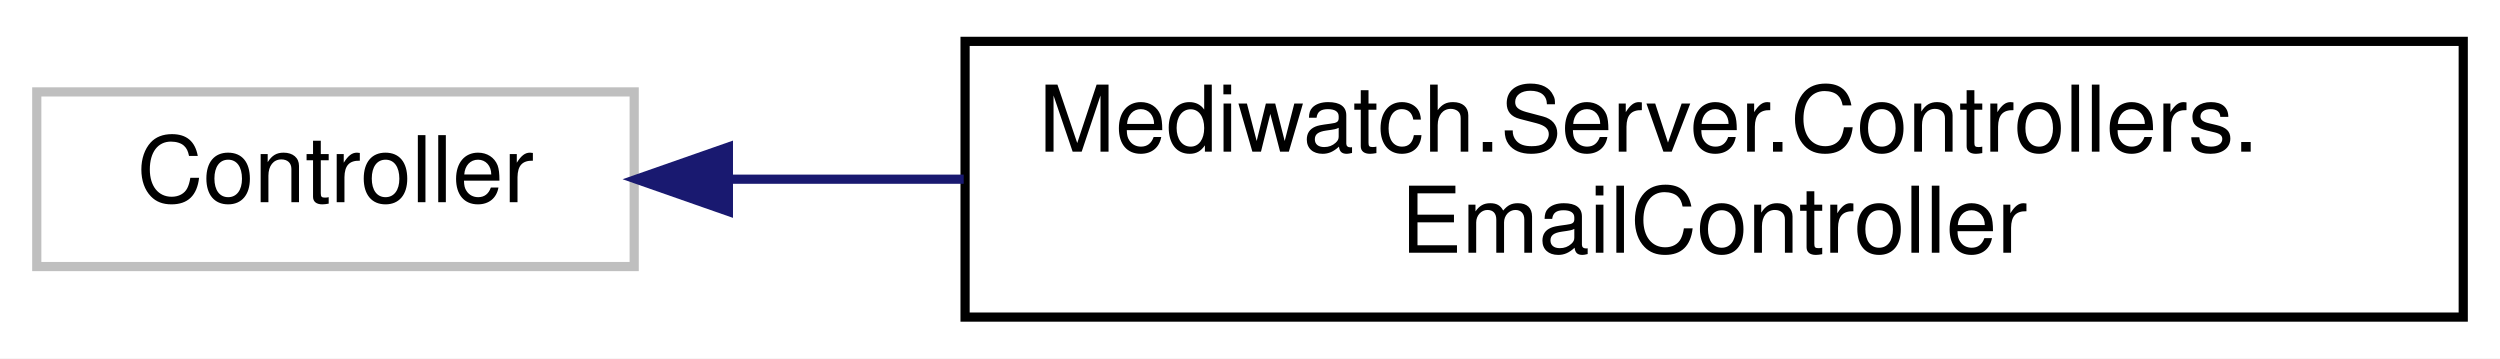
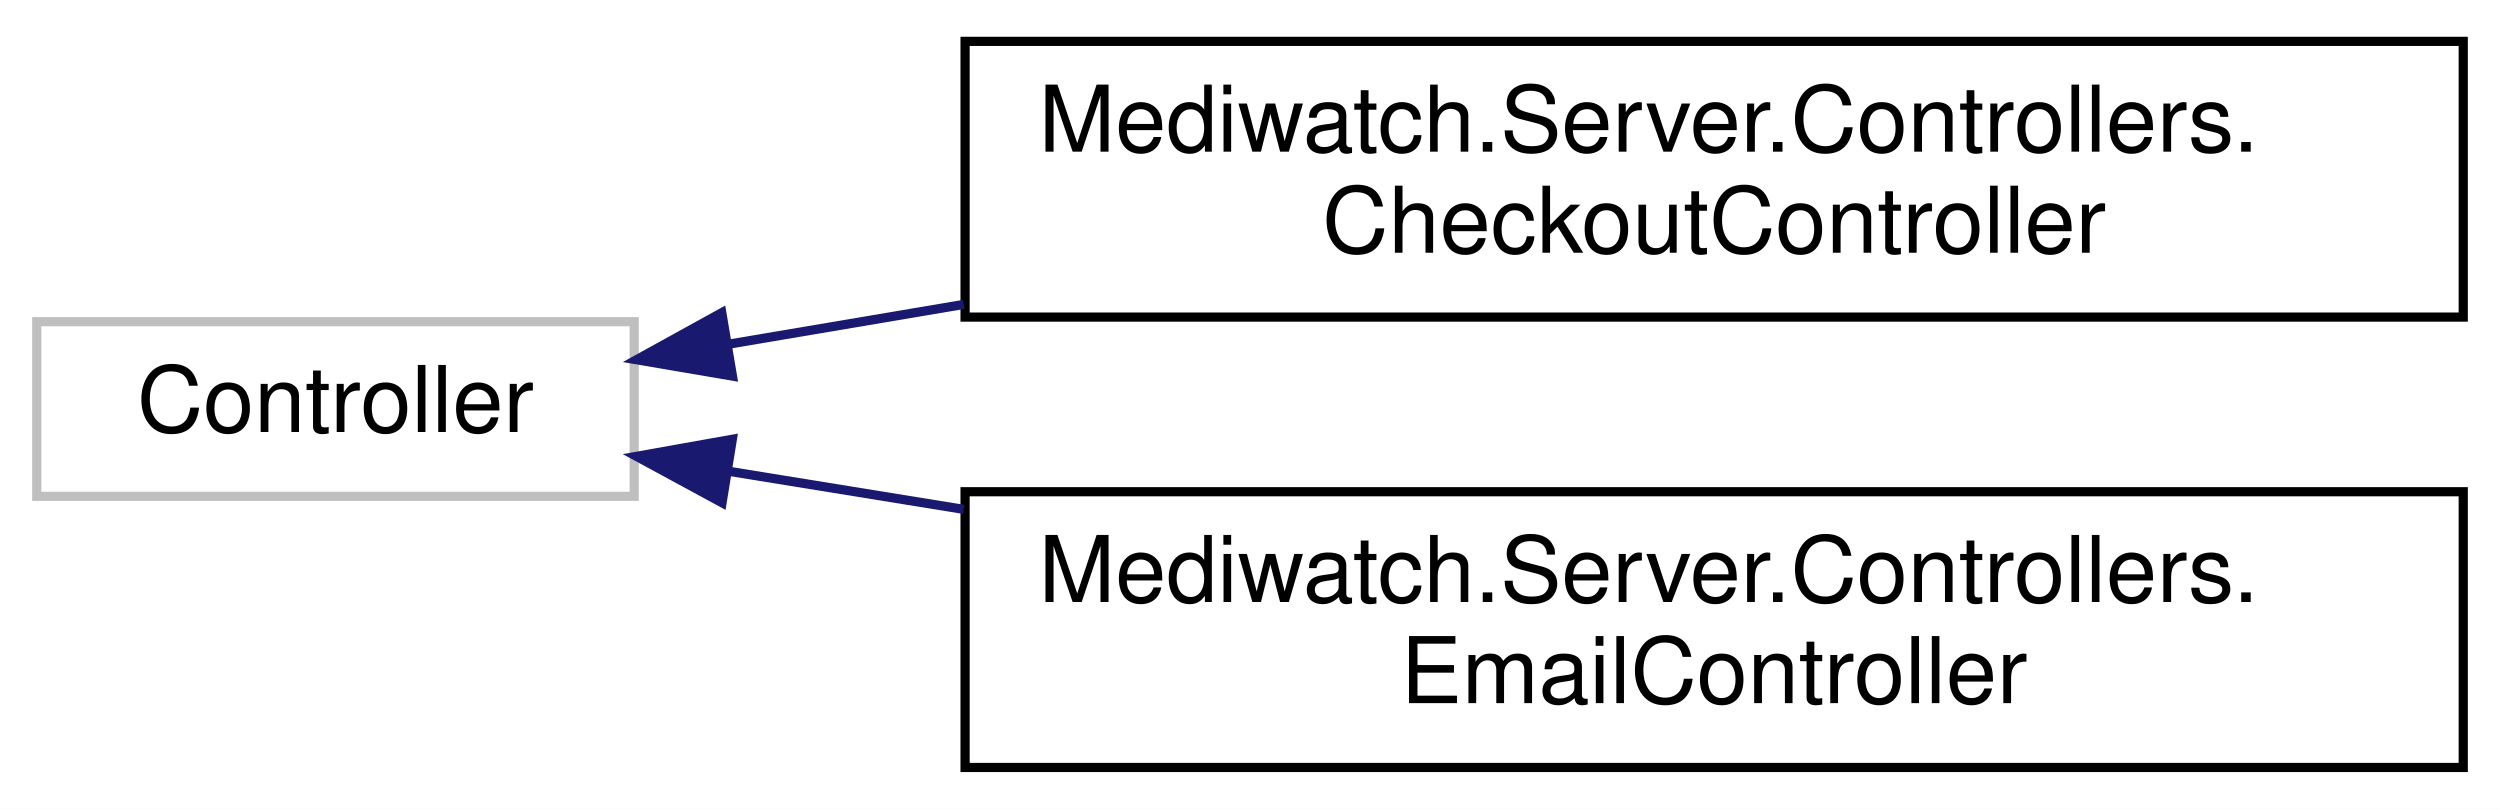
- <svg xmlns="http://www.w3.org/2000/svg" xmlns:xlink="http://www.w3.org/1999/xlink" width="272pt" height="39pt" viewBox="0.00 0.00 272.00 39.00">
-   <g id="graph0" class="graph" transform="scale(1 1) rotate(0) translate(4 35)">
-     <polygon fill="white" stroke="transparent" points="-4,4 -4,-35 268,-35 268,4 -4,4" />
+ <svg xmlns="http://www.w3.org/2000/svg" xmlns:xlink="http://www.w3.org/1999/xlink" width="272pt" height="88pt" viewBox="0.00 0.00 272.00 88.00">
+   <g id="graph0" class="graph" transform="scale(1 1) rotate(0) translate(4 84)">
+     <polygon fill="white" stroke="transparent" points="-4,4 -4,-84 268,-84 268,4 -4,4" />
    <g id="node1" class="node">
      <g id="a_node1">
        <a xlink:title=" ">
-           <polygon fill="white" stroke="#bfbfbf" points="0,-6 0,-25 65,-25 65,-6 0,-6" />
-           <text text-anchor="middle" x="32.5" y="-13" font-family="Helvetica,sans-Serif" font-size="10.00">Controller</text>
+           <polygon fill="white" stroke="#bfbfbf" points="0,-30 0,-49 65,-49 65,-30 0,-30" />
+           <text text-anchor="middle" x="32.5" y="-37" font-family="Helvetica,sans-Serif" font-size="10.00">Controller</text>
        </a>
      </g>
    </g>
    <g id="node2" class="node">
      <g id="a_node2">
+         <a xlink:href="class_mediwatch_1_1_server_1_1_controllers_1_1_checkout_controller.html" target="_top" xlink:title=" ">
+           <polygon fill="white" stroke="black" points="101,-49.5 101,-79.5 264,-79.5 264,-49.5 101,-49.5" />
+           <text text-anchor="start" x="109" y="-67.5" font-family="Helvetica,sans-Serif" font-size="10.00">Mediwatch.Server.Controllers.</text>
+           <text text-anchor="middle" x="182.5" y="-56.5" font-family="Helvetica,sans-Serif" font-size="10.00">CheckoutController</text>
+         </a>
+       </g>
+     </g>
+     <g id="edge1" class="edge">
+       <path fill="none" stroke="midnightblue" d="M75.13,-46.53C83.23,-47.9 91.98,-49.38 100.85,-50.88" />
+       <polygon fill="midnightblue" stroke="midnightblue" points="75.69,-43.08 65.25,-44.86 74.53,-49.98 75.69,-43.08" />
+     </g>
+     <g id="node3" class="node">
+       <g id="a_node3">
        <a xlink:href="class_mediwatch_1_1_server_1_1_controllers_1_1_email_controller.html" target="_top" xlink:title=" ">
          <polygon fill="white" stroke="black" points="101,-0.5 101,-30.5 264,-30.5 264,-0.5 101,-0.5" />
          <text text-anchor="start" x="109" y="-18.5" font-family="Helvetica,sans-Serif" font-size="10.00">Mediwatch.Server.Controllers.</text>
          <text text-anchor="middle" x="182.5" y="-7.5" font-family="Helvetica,sans-Serif" font-size="10.00">EmailController</text>
        </a>
      </g>
    </g>
-     <g id="edge1" class="edge">
-       <path fill="none" stroke="midnightblue" d="M75.4,-15.5C83.42,-15.5 92.07,-15.5 100.85,-15.5" />
-       <polygon fill="midnightblue" stroke="midnightblue" points="75.25,-12 65.25,-15.5 75.25,-19 75.25,-12" />
+     <g id="edge2" class="edge">
+       <path fill="none" stroke="midnightblue" d="M75.13,-32.75C83.23,-31.44 91.98,-30.02 100.85,-28.58" />
+       <polygon fill="midnightblue" stroke="midnightblue" points="74.56,-29.3 65.25,-34.35 75.68,-36.21 74.56,-29.3" />
    </g>
  </g>
</svg>
